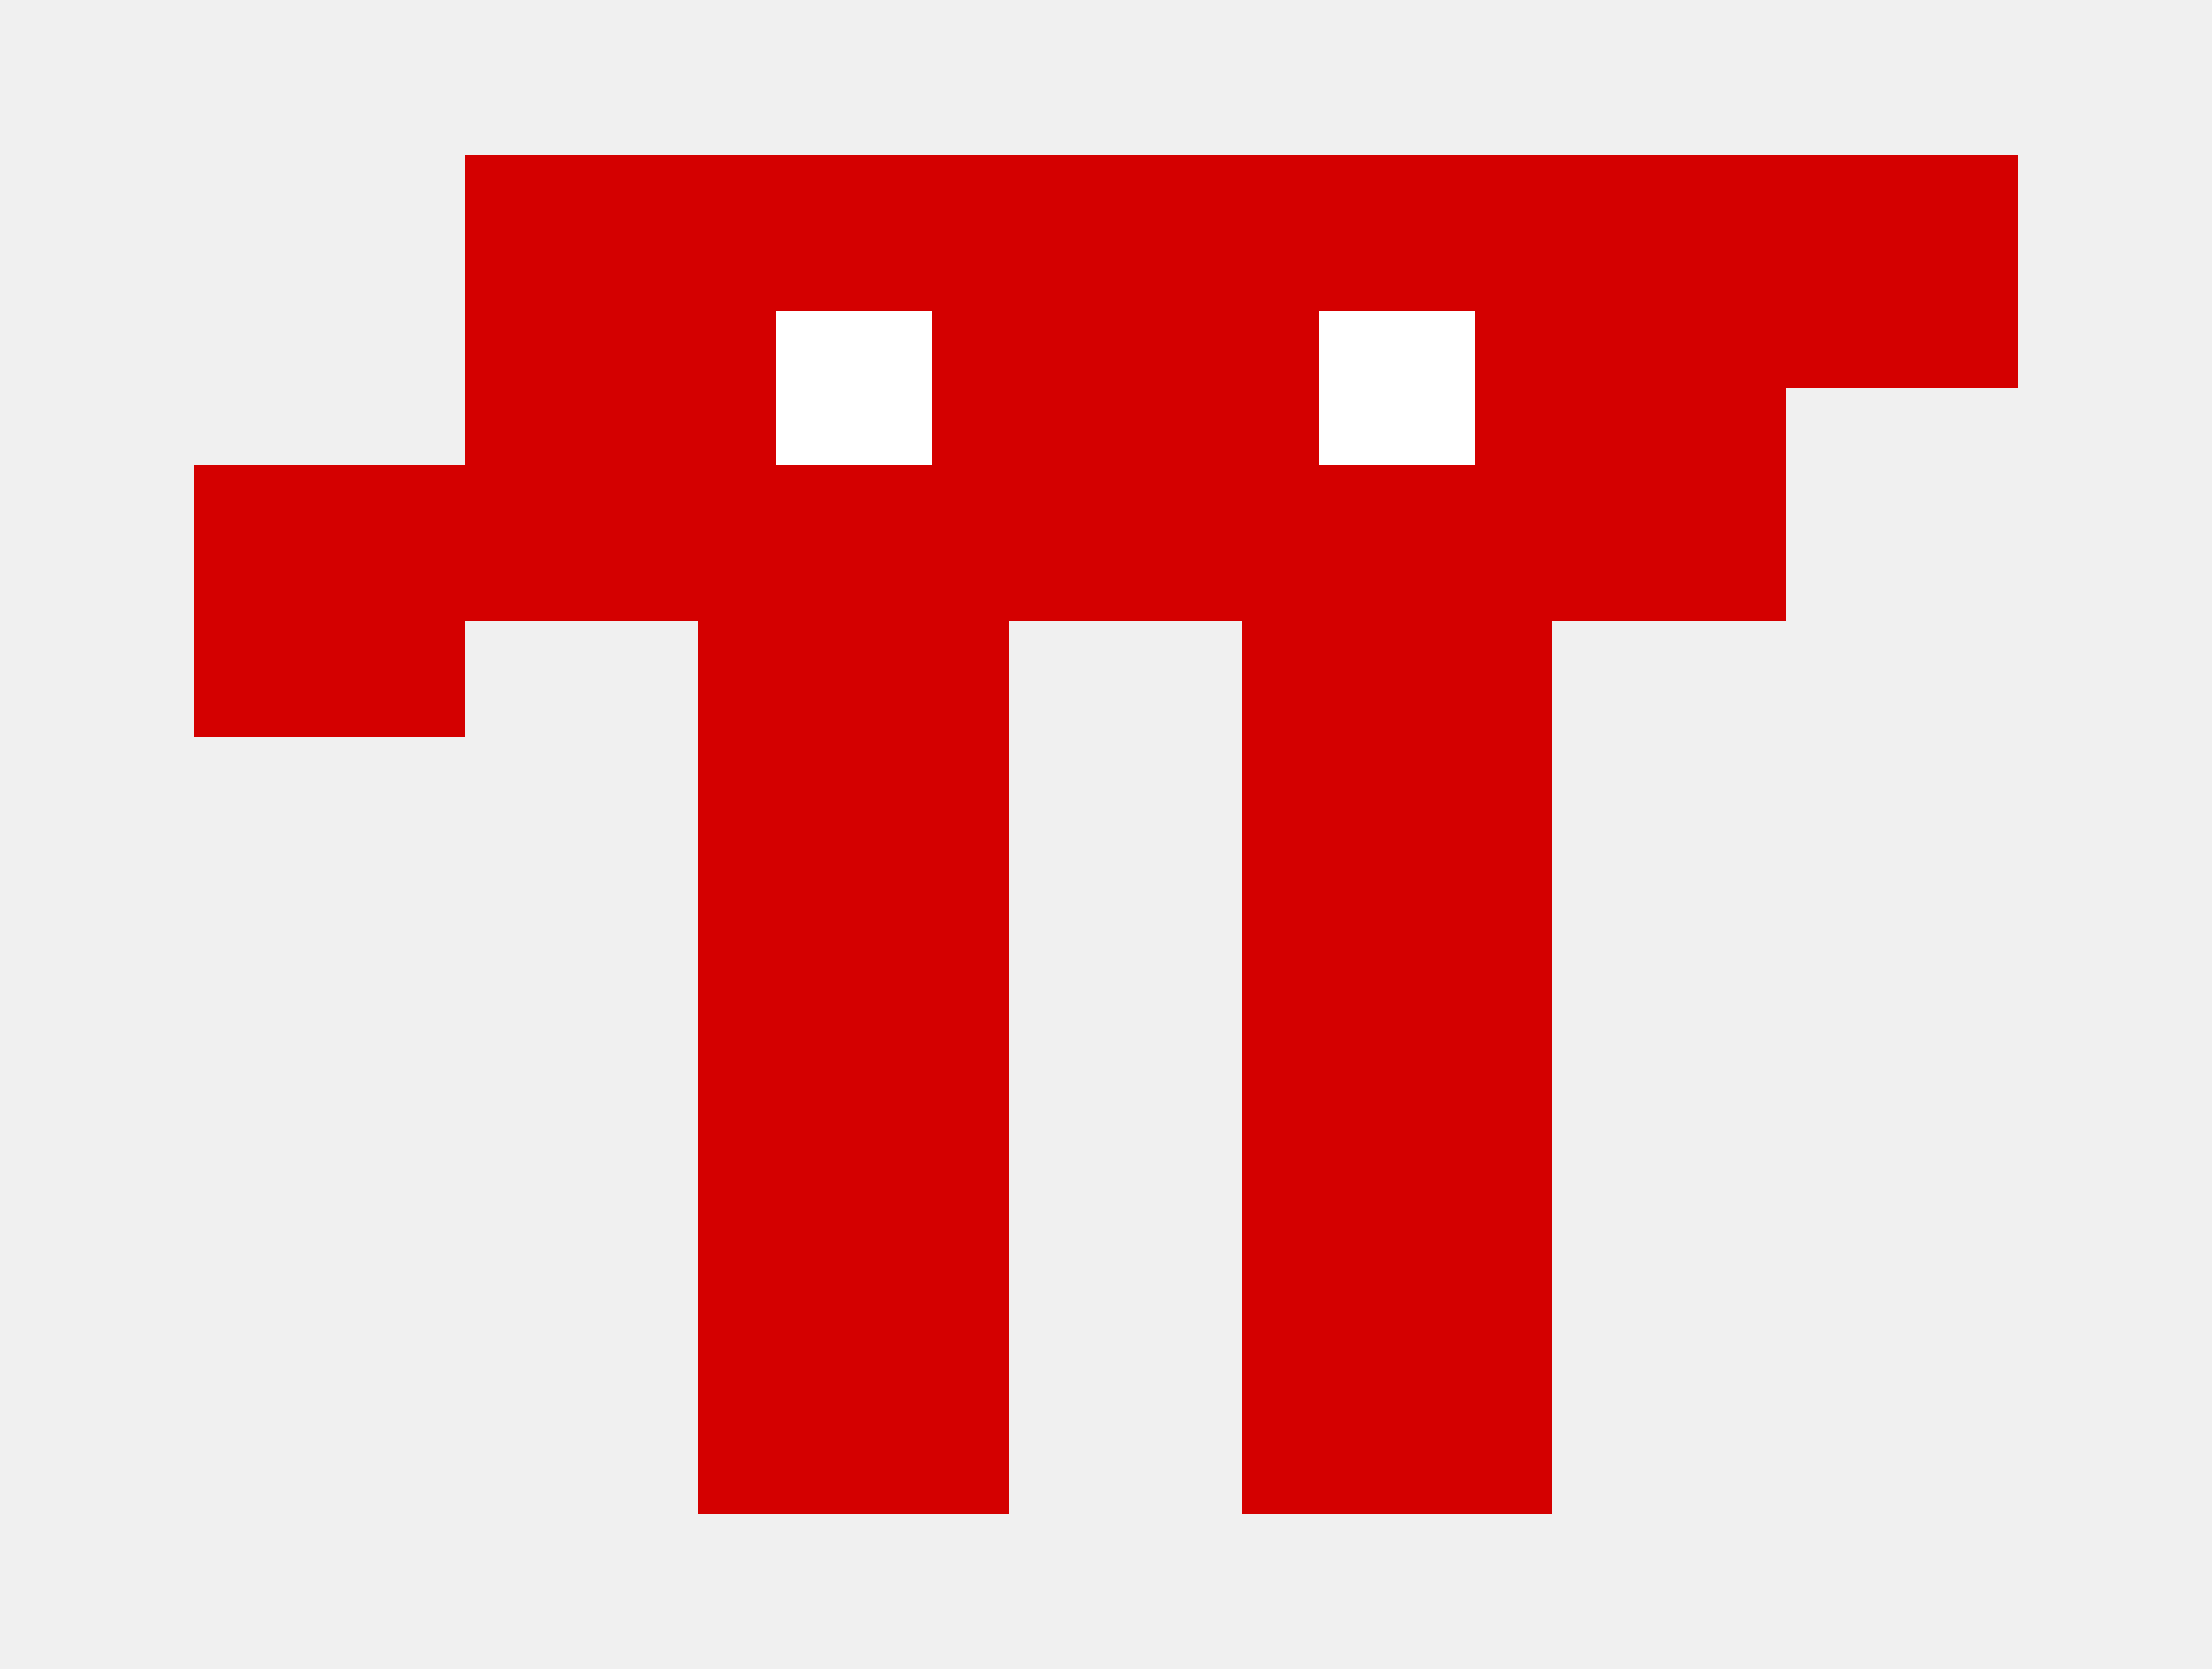
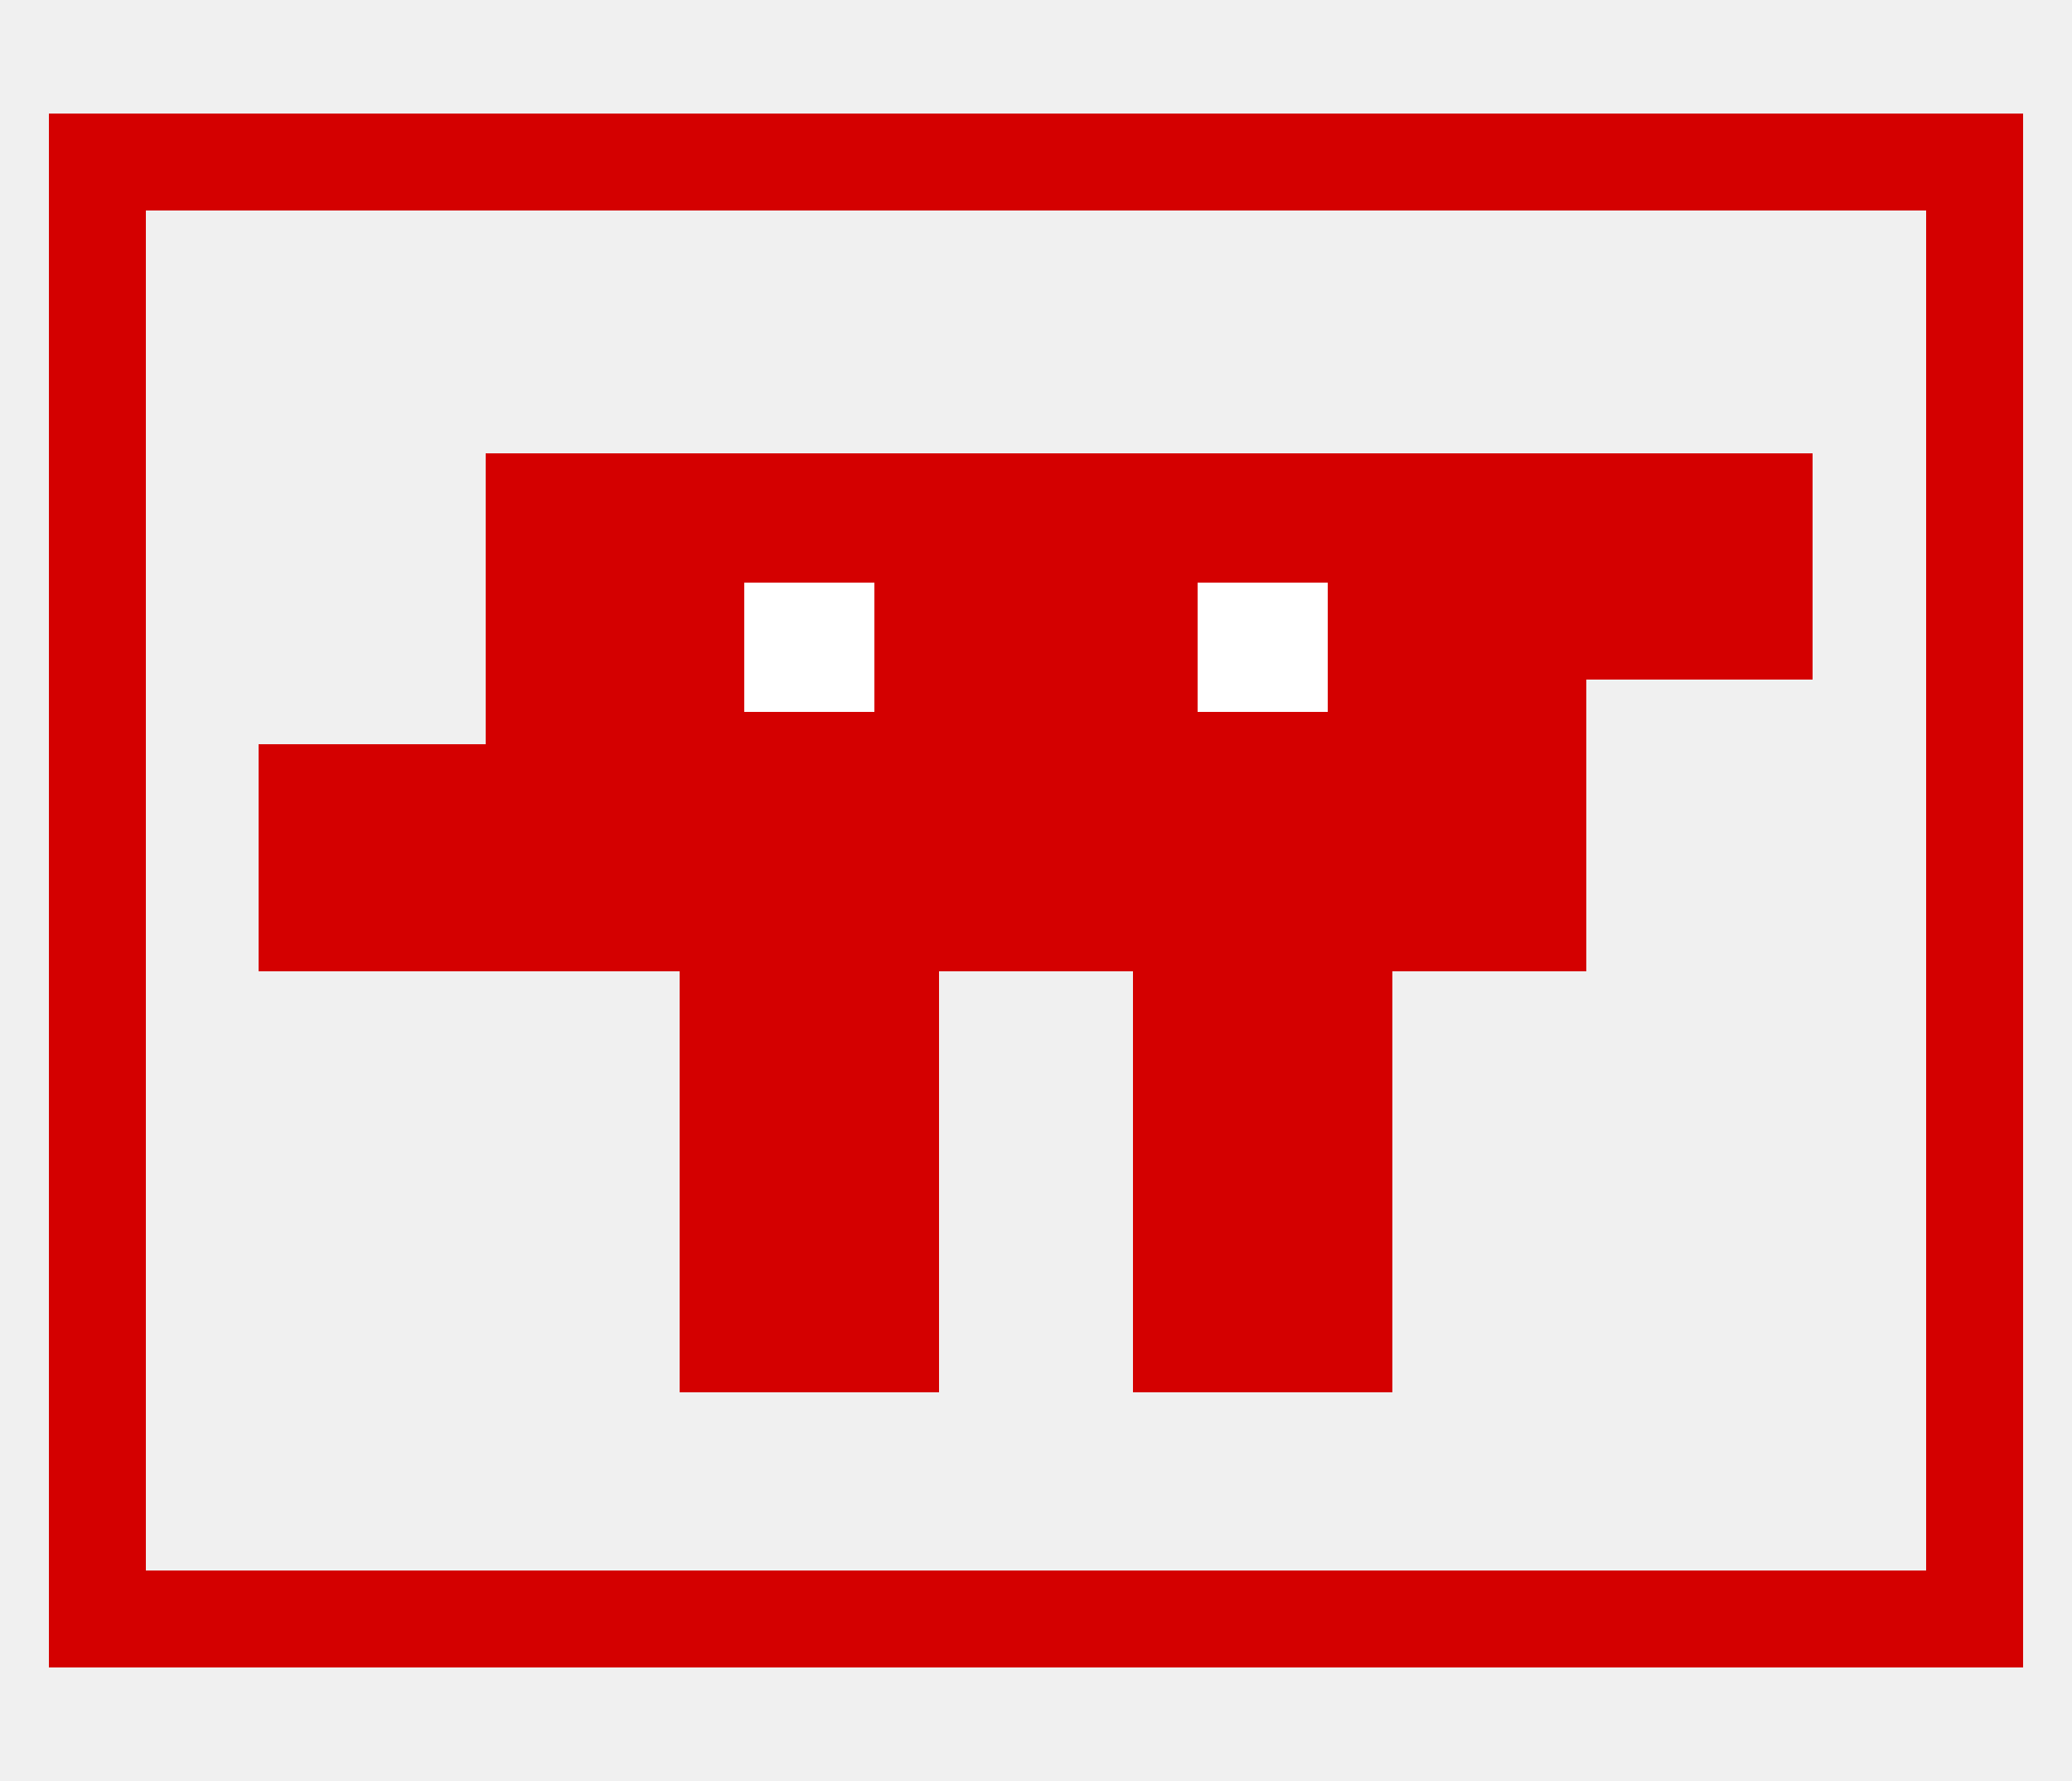
- <svg xmlns="http://www.w3.org/2000/svg" width="570" height="430" viewBox="0 0 570 430" role="img" aria-labelledby="title desc" version="1.1" id="svg3">
+ <svg xmlns="http://www.w3.org/2000/svg" width="640" height="550" viewBox="0 0 640 550" role="img" aria-labelledby="title desc" version="1.1" id="svg3">
  <defs id="defs3" />
-   <g id="g4" transform="translate(-360,-400)" style="shape-rendering:crispEdges">
-     <path fill="#d40000" d="m 480,440 h 340 60 v 60 h -60 v 60 H 760 V 790 H 680 V 560 H 620 V 790 H 540 V 560 h -60 v 30 h -70 v -70 h 70 z" id="path1" style="fill:#d40000;fill-opacity:1" />
-     <rect x="560" y="480" width="40" height="40" fill="#050403" id="rect2" style="fill:#ffffff;stroke-width:1" />
-     <rect x="700" y="480" width="40.057" height="40" fill="#050403" id="rect3" style="fill:#ffffff;stroke-width:1" />
-   </g>
+   <rect x="30" y="50" width="580" height="450" fill="none" stroke="#d40000" stroke-width="30" id="border1" style="fill:none;stroke:#d40000;stroke-width:30;shape-rendering:crispEdges" />
+   <path fill="#d40000" d="m 150,140 h 410 v 70 h -70 v 90 h -60 v 130 h -80 v -130 h -60 v 130 h -80 v -130 h -60 v 0 H 80 v -70 h 70 z" id="path1" style="fill:#d40000;fill-opacity:1;shape-rendering:crispEdges" />
+   <rect x="230" y="180" width="40" height="40" fill="#ffffff" id="rect2" style="fill:#ffffff;shape-rendering:crispEdges" />
+   <rect x="370" y="180" width="40" height="40" fill="#ffffff" id="rect3" style="fill:#ffffff;shape-rendering:crispEdges" />
</svg>
